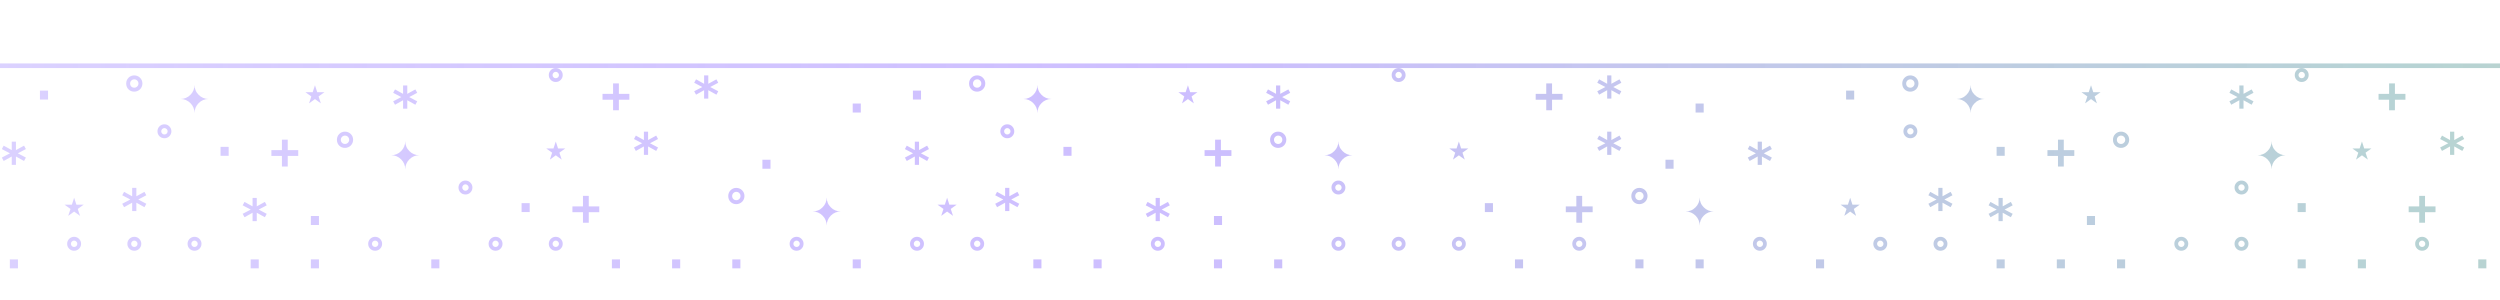
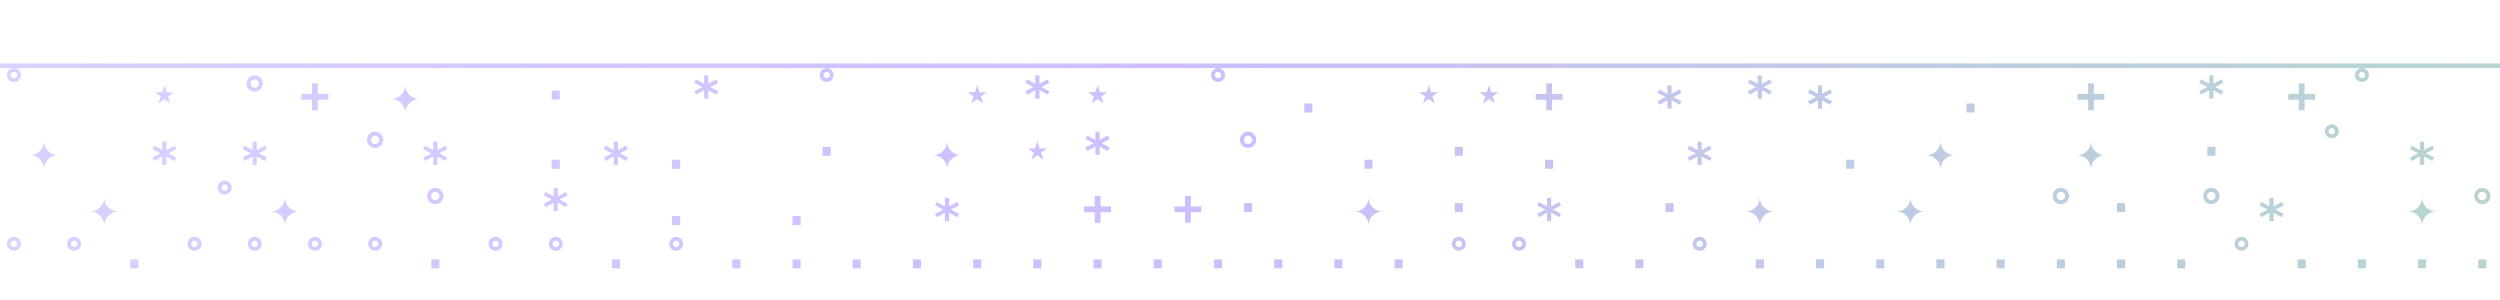
<svg xmlns="http://www.w3.org/2000/svg" width="100%" height="96" viewBox="0 0 800 96">
  <defs>
    <linearGradient id="g" x1="0%" y1="0%" x2="100%" y2="0%">
      <stop offset="0%" style="stop-color:#c4b5ff;stop-opacity:0.6" />
      <stop offset="30%" style="stop-color:#9b7dff;stop-opacity:0.5" />
      <stop offset="60%" style="stop-color:#5F9EA0;stop-opacity:0.45" />
      <stop offset="100%" style="stop-color:#D4AF37;stop-opacity:0.55" />
    </linearGradient>
  </defs>
  <text fill="url(#g)" font-family="monospace" font-size="16" font-weight="bold" xml:space="preserve">
    <tspan x="-10" y="18">__________________________________________________________________________________________________________________________________</tspan>
-     <tspan x="-10" y="36">  ·  ° ✦   ⋆  ∗    ˚ +  *    . · ° ✦    ⋆  ∗   ˚    + *  .    · ° ✦   ⋆    ∗ ˚  +    * .   · °    ✦ ⋆  ∗   ˚    + *  . ·    °  ✦ ⋆    ∗</tspan>
-     <tspan x="-10" y="54"> ∗    ˚ · + ° ✦    ⋆  *   .    ∗  ˚ ·    + ° ✦   ⋆    * .  ∗    ˚  · + °    ✦  ⋆  *   .    ∗ ˚   · +    °  ✦ ⋆   *    .  ∗  ˚    · + °</tspan>
-     <tspan x="-10" y="72">   ⋆ *   ∗ .    ˚ · +    °  ✦   ⋆ *    ∗ .   ˚    ·  + ° ✦    ⋆  * ∗  .    ˚ ·   +  °    ✦ ⋆   *  ∗    . ˚   · +    °  ✦   ⋆ *    ∗ .</tspan>
-     <tspan x="-10" y="90"> · ˚ ˚ ˚ · · ˚ · ˚ ˚ · · · ˚ · ˚ ˚ · · ˚ · · ˚ ˚ ˚ · ˚ · · ˚ · ˚ ˚ · · · ˚ ˚ · · ˚ · ˚ ˚ · · ˚ · ˚ · ˚ ˚ · · · ˚ · ˚ ˚ · · ˚ · · ˚ ˚ ·</tspan>
+     <tspan x="-10" y="36"> ˚    ⋆  ° +  ✦    ·    *   ˚    ⋆ * ⋆   ˚  .   ⋆ ⋆ +   ∗  * ∗    .   +   *  + ˚    *  ⋆    ˚  *   ° + *    . ·   *   .    + ⋆   *</tspan>
+     <tspan x="-10" y="54">  ✦   ∗  ∗   ° ∗   . ∗ .    ·   ✦  ⋆ *    °   .  ·  .    ∗    .  ✦    ✦   ·   ˚  ∗   ⋆  ⋆   ·   ⋆ °  ⋆  °  °    * ˚  ⋆ + . · * ∗    ∗</tspan>
+     <tspan x="-10" y="72">    ✦   ˚ ✦    °   *   .   .    ∗    +  + ·   ✦  ·  ∗   ·  ✦    ✦    ° ·  ° ∗    ✦ °    ˚   ✦  ∗  ⋆ ∗    °    *  ˚   ⋆    ·   *   ·</tspan>
+     <tspan x="-10" y="90"> ˚ ˚ · ˚ ˚ ˚ ˚ · ˚ ˚ · ˚ · · · · · · · · · · · · ˚ ˚ · · ˚ · · · · · · · · ˚ · · · · ˚ · · · ˚ ˚ · ˚ ˚ · · · · · ˚ · · ˚ · · · ˚ ·</tspan>
  </text>
</svg>
